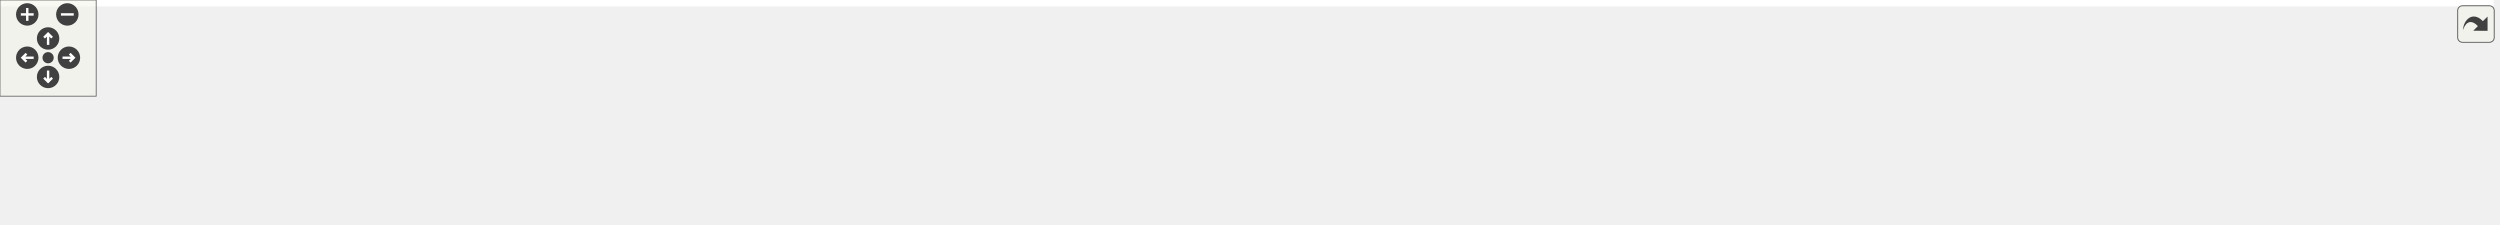
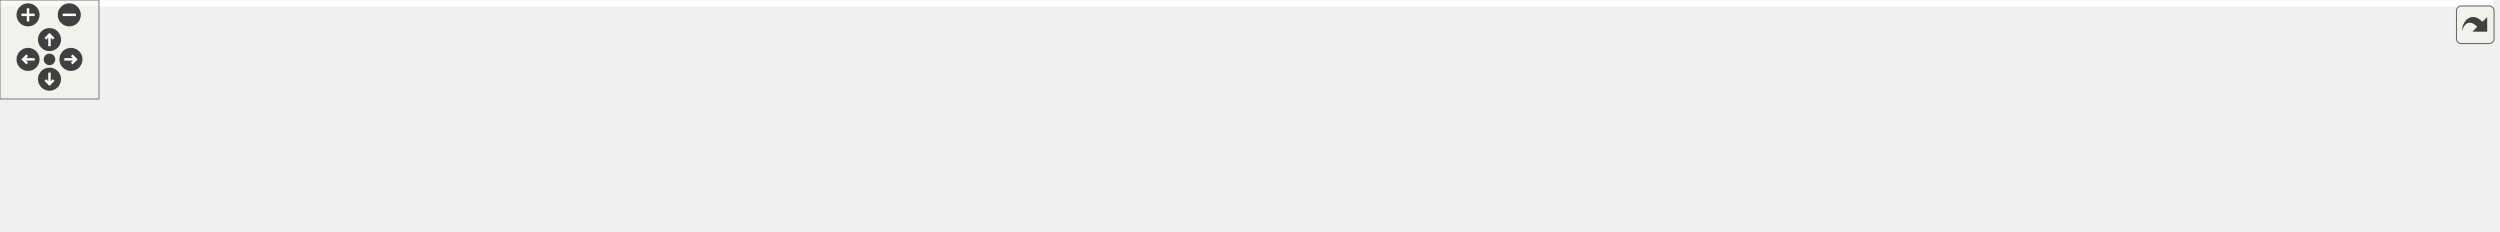
<svg xmlns="http://www.w3.org/2000/svg" xmlns:xlink="http://www.w3.org/1999/xlink" id="main" version="1.1" xml:space="preserve">
  <style type="text/css">
.edge:hover path { stroke: red; }
.edge:hover polygon { stroke: red; fill: red; }
</style>
  <defs>
    <circle id="rim" cx="0" cy="0" r="7" />
    <circle id="rim2" cx="0" cy="0" r="3.5" />
    <g id="zoomPlus">
      <use xlink:href="#rim" fill="#404040">
        <set attributeName="fill" to="#808080" begin="zoomplus.mouseover" end="zoomplus.mouseout" />
      </use>
      <path d="M-4,0h8M0,-4v8" fill="none" stroke="white" stroke-width="1.5" pointer-events="none" />
    </g>
    <g id="zoomMin">
      <use xlink:href="#rim" fill="#404040">
        <set attributeName="fill" to="#808080" begin="zoomminus.mouseover" end="zoomminus.mouseout" />
      </use>
      <path d="M-4,0h8" fill="none" stroke="white" stroke-width="1.5" pointer-events="none" />
    </g>
    <g id="dirArrow">
      <path fill="none" stroke="white" stroke-width="1.5" d="M0,-3.0v7 M-2.5,-0.5L0,-3.0L2.5,-0.5" />
    </g>
    <g id="resetDef">
      <use xlink:href="#rim2" fill="#404040">
        <set attributeName="fill" to="#808080" begin="reset.mouseover" end="reset.mouseout" />
      </use>
    </g>
  </defs>
  <svg id="graph" class="graph">
    <g id="viewport">
-       <polygon fill="white" stroke="none" points="-4,4 -4,-80 1555.5,-80 1555.5,4 -4,4" />
+       <polygon fill="white" stroke="none" points="-4,4 -4,-80 1511.5,-80 1511.5,4 -4,4" />
      <g id="node1" class="node">
-         <polygon fill="#bfbfbf" stroke="black" points="745.5,-56.5 745.5,-75.5 846.5,-75.5 846.5,-56.5 745.5,-56.5" />
-         <text text-anchor="middle" x="796" y="-63.5" font-family="Helvetica,sans-Serif" font-size="10.00">include/utils/strings.h</text>
+         <polygon fill="#bfbfbf" stroke="black" points="704,-56.5 704,-75.5 813,-75.5 813,-56.5 704,-56.5" />
+         <text text-anchor="middle" x="758.5" y="-63.5" font-family="Helvetica,sans-Serif" font-size="10.00">include/utils/strings.h</text>
      </g>
      <g id="node2" class="node">
        <g id="a_node2">
          <a xlink:href="_command_8cpp.html" target="_top" xlink:title="Commands. ">
-             <polygon fill="white" stroke="black" points="0,-0.5 0,-19.5 144,-19.5 144,-0.5 0,-0.5" />
-             <text text-anchor="middle" x="72" y="-7.5" font-family="Helvetica,sans-Serif" font-size="10.00">src/commands/Command.cpp</text>
+             <polygon fill="white" stroke="black" points="0,-0.5 0,-19.5 149,-19.5 149,-0.5 0,-0.5" />
+             <text text-anchor="middle" x="74.5" y="-7.5" font-family="Helvetica,sans-Serif" font-size="10.00">src/commands/Command.cpp</text>
          </a>
        </g>
      </g>
      <g id="edge1" class="edge">
-         <path fill="none" stroke="midnightblue" d="M734.797,-61.551C620.408,-54.918 366.449,-39.319 153,-20 150.182,-19.745 147.309,-19.475 144.409,-19.193" />
-         <polygon fill="midnightblue" stroke="midnightblue" points="734.912,-65.063 745.097,-62.145 735.315,-58.075 734.912,-65.063" />
+         <path fill="none" stroke="midnightblue" d="M693.574,-60.811C583.44,-53.554 353.002,-37.709 158.5,-20 155.433,-19.721 152.303,-19.427 149.143,-19.122" />
+         <polygon fill="midnightblue" stroke="midnightblue" points="693.643,-64.323 703.851,-61.487 694.102,-57.339 693.643,-64.323" />
      </g>
      <g id="node3" class="node">
        <g id="a_node3">
-           <a xlink:href="_command_set_8cpp.html" target="_top" xlink:title="Set command. ">
-             <polygon fill="white" stroke="black" points="162,-0.5 162,-19.5 320,-19.5 320,-0.5 162,-0.5" />
-             <text text-anchor="middle" x="241" y="-7.5" font-family="Helvetica,sans-Serif" font-size="10.00">src/commands/CommandSet.cpp</text>
+           <a xlink:href="_command_set_8cpp.html" target="_top" xlink:title="Get/Set Commands. ">
+             <polygon fill="white" stroke="black" points="167.5,-0.5 167.5,-19.5 331.5,-19.5 331.5,-0.5 167.5,-0.5" />
+             <text text-anchor="middle" x="249.5" y="-7.5" font-family="Helvetica,sans-Serif" font-size="10.00">src/commands/CommandSet.cpp</text>
          </a>
        </g>
      </g>
      <g id="edge2" class="edge">
-         <path fill="none" stroke="midnightblue" d="M734.998,-59.237C645.812,-50.785 474.602,-34.461 329,-20 326.096,-19.712 323.139,-19.416 320.152,-19.117" />
-         <polygon fill="midnightblue" stroke="midnightblue" points="734.913,-62.744 745.199,-60.203 735.574,-55.776 734.913,-62.744" />
+         <path fill="none" stroke="midnightblue" d="M693.435,-58.097C600.569,-48.245 430.154,-30.166 329.633,-19.501" />
+         <polygon fill="midnightblue" stroke="midnightblue" points="693.231,-61.595 703.544,-59.17 693.97,-54.634 693.231,-61.595" />
      </g>
      <g id="node4" class="node">
        <g id="a_node4">
-           <a xlink:href="_font_8cpp.html" target="_top" xlink:title="Font implementation. ">
-             <polygon fill="white" stroke="black" points="338,-0.5 338,-19.5 406,-19.5 406,-0.5 338,-0.5" />
-             <text text-anchor="middle" x="372" y="-7.5" font-family="Helvetica,sans-Serif" font-size="10.00">src/Font.cpp</text>
+           <a xlink:href="_loader_t_r1_8cpp.html" target="_top" xlink:title="TR1 level file loader. ">
+             <polygon fill="white" stroke="black" points="349.5,-0.5 349.5,-19.5 481.5,-19.5 481.5,-0.5 349.5,-0.5" />
+             <text text-anchor="middle" x="415.5" y="-7.5" font-family="Helvetica,sans-Serif" font-size="10.00">src/loader/LoaderTR1.cpp</text>
          </a>
        </g>
      </g>
      <g id="edge3" class="edge">
-         <path fill="none" stroke="midnightblue" d="M735.005,-59.48C659.576,-52.267 527.378,-38.36 415,-20 412.14,-19.533 409.181,-19.006 406.216,-18.447" />
-         <polygon fill="midnightblue" stroke="midnightblue" points="734.978,-62.993 745.264,-60.453 735.639,-56.024 734.978,-62.993" />
+         <path fill="none" stroke="midnightblue" d="M694.052,-54.854C629.246,-44.651 530.454,-29.098 469.595,-19.516" />
+         <polygon fill="midnightblue" stroke="midnightblue" points="693.728,-58.346 704.151,-56.444 694.817,-51.431 693.728,-58.346" />
      </g>
      <g id="node5" class="node">
        <g id="a_node5">
-           <a xlink:href="_font_manager_8cpp.html" target="_top" xlink:title="Font Manager. ">
-             <polygon fill="white" stroke="black" points="424.5,-0.5 424.5,-19.5 531.5,-19.5 531.5,-0.5 424.5,-0.5" />
-             <text text-anchor="middle" x="478" y="-7.5" font-family="Helvetica,sans-Serif" font-size="10.00">src/FontManager.cpp</text>
+           <a xlink:href="_menu_8cpp.html" target="_top" xlink:title="Main Menu. ">
+             <polygon fill="white" stroke="black" points="500,-0.5 500,-19.5 577,-19.5 577,-0.5 500,-0.5" />
+             <text text-anchor="middle" x="538.5" y="-7.5" font-family="Helvetica,sans-Serif" font-size="10.00">src/Menu.cpp</text>
          </a>
        </g>
      </g>
      <g id="edge4" class="edge">
-         <path fill="none" stroke="midnightblue" d="M735.506,-54.727C675.413,-44.523 584.343,-29.058 528.152,-19.516" />
-         <polygon fill="midnightblue" stroke="midnightblue" points="735.167,-58.22 745.612,-56.444 736.339,-51.319 735.167,-58.22" />
+         <path fill="none" stroke="midnightblue" d="M713.782,-54.024C672.224,-43.823 611.187,-28.841 573.197,-19.516" />
+         <polygon fill="midnightblue" stroke="midnightblue" points="713.094,-57.459 723.64,-56.444 714.763,-50.661 713.094,-57.459" />
      </g>
      <g id="node6" class="node">
        <g id="a_node6">
-           <a xlink:href="_font_t_r_l_e_8cpp.html" target="_top" xlink:title="SDL Font implementation. ">
-             <polygon fill="white" stroke="black" points="549.5,-0.5 549.5,-19.5 642.5,-19.5 642.5,-0.5 549.5,-0.5" />
-             <text text-anchor="middle" x="596" y="-7.5" font-family="Helvetica,sans-Serif" font-size="10.00">src/FontTRLE.cpp</text>
+           <a xlink:href="_run_time_8cpp.html" target="_top" xlink:title="Runtime Configuration Storage. ">
+             <polygon fill="white" stroke="black" points="595.5,-0.5 595.5,-19.5 687.5,-19.5 687.5,-0.5 595.5,-0.5" />
+             <text text-anchor="middle" x="641.5" y="-7.5" font-family="Helvetica,sans-Serif" font-size="10.00">src/RunTime.cpp</text>
          </a>
        </g>
      </g>
      <g id="edge5" class="edge">
-         <path fill="none" stroke="midnightblue" d="M754.626,-53.829C716.864,-43.633 661.86,-28.782 627.542,-19.516" />
-         <polygon fill="midnightblue" stroke="midnightblue" points="753.743,-57.216 764.309,-56.444 755.567,-50.458 753.743,-57.216" />
+         <path fill="none" stroke="midnightblue" d="M730.836,-52.232C708.951,-42.131 679.003,-28.309 659.952,-19.516" />
+         <polygon fill="midnightblue" stroke="midnightblue" points="729.415,-55.431 739.961,-56.444 732.348,-49.075 729.415,-55.431" />
      </g>
      <g id="node7" class="node">
        <g id="a_node7">
-           <a xlink:href="_game_8cpp.html" target="_top" xlink:title="Game abstraction. ">
-             <polygon fill="white" stroke="black" points="660.5,-0.5 660.5,-19.5 737.5,-19.5 737.5,-0.5 660.5,-0.5" />
-             <text text-anchor="middle" x="699" y="-7.5" font-family="Helvetica,sans-Serif" font-size="10.00">src/Game.cpp</text>
+           <a xlink:href="_font_8cpp.html" target="_top" xlink:title="Font Interface. ">
+             <polygon fill="white" stroke="black" points="705.5,-0.5 705.5,-19.5 811.5,-19.5 811.5,-0.5 705.5,-0.5" />
+             <text text-anchor="middle" x="758.5" y="-7.5" font-family="Helvetica,sans-Serif" font-size="10.00">src/system/Font.cpp</text>
          </a>
        </g>
      </g>
      <g id="edge6" class="edge">
-         <path fill="none" stroke="midnightblue" d="M771.665,-51.453C753.757,-41.483 729.946,-28.228 714.546,-19.654" />
-         <polygon fill="midnightblue" stroke="midnightblue" points="769.975,-54.518 780.415,-56.324 773.38,-48.402 769.975,-54.518" />
+         <path fill="none" stroke="midnightblue" d="M758.5,-45.804C758.5,-36.91 758.5,-26.78 758.5,-19.751" />
+         <polygon fill="midnightblue" stroke="midnightblue" points="755,-46.083 758.5,-56.083 762,-46.083 755,-46.083" />
      </g>
      <g id="node8" class="node">
        <g id="a_node8">
-           <a xlink:href="_render_8cpp.html" target="_top" xlink:title="OpenRaider Renderer class. ">
-             <polygon fill="white" stroke="black" points="755.5,-0.5 755.5,-19.5 836.5,-19.5 836.5,-0.5 755.5,-0.5" />
-             <text text-anchor="middle" x="796" y="-7.5" font-family="Helvetica,sans-Serif" font-size="10.00">src/Render.cpp</text>
+           <a xlink:href="_font_t_r_l_e_8cpp.html" target="_top" xlink:title="Tomb Raider Level Editor Font loader. ">
+             <polygon fill="white" stroke="black" points="829.5,-0.5 829.5,-19.5 961.5,-19.5 961.5,-0.5 829.5,-0.5" />
+             <text text-anchor="middle" x="895.5" y="-7.5" font-family="Helvetica,sans-Serif" font-size="10.00">src/system/FontTRLE.cpp</text>
          </a>
        </g>
      </g>
      <g id="edge7" class="edge">
-         <path fill="none" stroke="midnightblue" d="M796,-45.804C796,-36.91 796,-26.78 796,-19.751" />
-         <polygon fill="midnightblue" stroke="midnightblue" points="792.5,-46.083 796,-56.083 799.5,-46.083 792.5,-46.083" />
+         <path fill="none" stroke="midnightblue" d="M789.523,-52.772C815.257,-42.629 851.186,-28.467 873.894,-19.516" />
+         <polygon fill="midnightblue" stroke="midnightblue" points="788.228,-49.52 780.208,-56.444 790.795,-56.033 788.228,-49.52" />
      </g>
      <g id="node9" class="node">
        <g id="a_node9">
-           <a xlink:href="_run_time_8cpp.html" target="_top" xlink:title="run time configuration storage ">
-             <polygon fill="white" stroke="black" points="855,-0.5 855,-19.5 943,-19.5 943,-0.5 855,-0.5" />
-             <text text-anchor="middle" x="899" y="-7.5" font-family="Helvetica,sans-Serif" font-size="10.00">src/RunTime.cpp</text>
+           <a xlink:href="_texture_manager_8cpp.html" target="_top" xlink:title="Texture Registry. ">
+             <polygon fill="white" stroke="black" points="980,-0.5 980,-19.5 1105,-19.5 1105,-0.5 980,-0.5" />
+             <text text-anchor="middle" x="1042.5" y="-7.5" font-family="Helvetica,sans-Serif" font-size="10.00">src/TextureManager.cpp</text>
          </a>
        </g>
      </g>
      <g id="edge8" class="edge">
-         <path fill="none" stroke="midnightblue" d="M821.579,-51.59C840.623,-41.605 866.064,-28.267 882.492,-19.654" />
-         <polygon fill="midnightblue" stroke="midnightblue" points="819.78,-48.581 812.549,-56.324 823.031,-54.781 819.78,-48.581" />
+         <path fill="none" stroke="midnightblue" d="M813.527,-54.537C867.201,-44.332 947.838,-28.999 997.71,-19.516" />
+         <polygon fill="midnightblue" stroke="midnightblue" points="812.671,-51.137 803.501,-56.444 813.978,-58.014 812.671,-51.137" />
      </g>
      <g id="node10" class="node">
        <g id="a_node10">
-           <a xlink:href="_texture_manager_8cpp.html" target="_top" xlink:title="Texture registry. ">
-             <polygon fill="white" stroke="black" points="961.5,-0.5 961.5,-19.5 1080.5,-19.5 1080.5,-0.5 961.5,-0.5" />
-             <text text-anchor="middle" x="1021" y="-7.5" font-family="Helvetica,sans-Serif" font-size="10.00">src/TextureManager.cpp</text>
+           <a xlink:href="_folder_8cpp.html" target="_top" xlink:title="File-system walking utilities. ">
+             <polygon fill="white" stroke="black" points="1123.5,-0.5 1123.5,-19.5 1223.5,-19.5 1223.5,-0.5 1123.5,-0.5" />
+             <text text-anchor="middle" x="1173.5" y="-7.5" font-family="Helvetica,sans-Serif" font-size="10.00">src/utils/Folder.cpp</text>
          </a>
        </g>
      </g>
      <g id="edge9" class="edge">
-         <path fill="none" stroke="midnightblue" d="M841.465,-54.088C883.973,-43.886 946.579,-28.861 985.515,-19.516" />
-         <polygon fill="midnightblue" stroke="midnightblue" points="840.559,-50.706 831.652,-56.444 842.193,-57.513 840.559,-50.706" />
+         <path fill="none" stroke="midnightblue" d="M823.33,-57.312C894.732,-48.725 1012.91,-34.167 1114.5,-20 1117.37,-19.599 1120.32,-19.179 1123.3,-18.747" />
+         <polygon fill="midnightblue" stroke="midnightblue" points="822.654,-53.867 813.142,-58.534 823.488,-60.818 822.654,-53.867" />
      </g>
      <g id="node11" class="node">
        <g id="a_node11">
-           <a xlink:href="strings_8cpp.html" target="_top" xlink:title="String handling utilities. ">
-             <polygon fill="white" stroke="black" points="1099,-0.5 1099,-19.5 1195,-19.5 1195,-0.5 1099,-0.5" />
-             <text text-anchor="middle" x="1147" y="-7.5" font-family="Helvetica,sans-Serif" font-size="10.00">src/utils/strings.cpp</text>
+           <a xlink:href="_folder_recursive_8cpp.html" target="_top" xlink:title="Recursive file-system walking utilities. ">
+             <polygon fill="white" stroke="black" points="1242,-0.5 1242,-19.5 1387,-19.5 1387,-0.5 1242,-0.5" />
+             <text text-anchor="middle" x="1314.5" y="-7.5" font-family="Helvetica,sans-Serif" font-size="10.00">src/utils/FolderRecursive.cpp</text>
          </a>
        </g>
      </g>
      <g id="edge10" class="edge">
-         <path fill="none" stroke="midnightblue" d="M856.708,-55.794C916.165,-46.756 1009.33,-32.542 1090,-20 1092.87,-19.554 1095.82,-19.093 1098.8,-18.627" />
-         <polygon fill="midnightblue" stroke="midnightblue" points="856.097,-52.346 846.736,-57.309 857.148,-59.267 856.097,-52.346" />
+         <path fill="none" stroke="midnightblue" d="M823.464,-59.136C914.814,-50.822 1086.41,-34.951 1232.5,-20 1235.49,-19.694 1238.54,-19.377 1241.63,-19.054" />
+         <polygon fill="midnightblue" stroke="midnightblue" points="822.908,-55.672 813.266,-60.064 823.542,-62.644 822.908,-55.672" />
      </g>
      <g id="node12" class="node">
        <g id="a_node12">
-           <a xlink:href="_window_8cpp.html" target="_top" xlink:title="windowing implementation ">
-             <polygon fill="white" stroke="black" points="1213,-0.5 1213,-19.5 1299,-19.5 1299,-0.5 1213,-0.5" />
-             <text text-anchor="middle" x="1256" y="-7.5" font-family="Helvetica,sans-Serif" font-size="10.00">src/Window.cpp</text>
+           <a xlink:href="strings_8cpp.html" target="_top" xlink:title="String handling utilities. ">
+             <polygon fill="white" stroke="black" points="1405.5,-0.5 1405.5,-19.5 1507.5,-19.5 1507.5,-0.5 1405.5,-0.5" />
+             <text text-anchor="middle" x="1456.5" y="-7.5" font-family="Helvetica,sans-Serif" font-size="10.00">src/utils/strings.cpp</text>
          </a>
        </g>
      </g>
      <g id="edge11" class="edge">
-         <path fill="none" stroke="midnightblue" d="M857.058,-59.448C936.961,-51.912 1081.27,-37.373 1204,-20 1206.9,-19.589 1209.89,-19.14 1212.9,-18.669" />
-         <polygon fill="midnightblue" stroke="midnightblue" points="856.322,-56.002 846.693,-60.42 856.976,-62.971 856.322,-56.002" />
-       </g>
-       <g id="node13" class="node">
-         <g id="a_node13">
-           <a xlink:href="_window_g_l_u_t_8cpp.html" target="_top" xlink:title="GLUT windowing implementation. ">
-             <polygon fill="white" stroke="black" points="1317.5,-0.5 1317.5,-19.5 1428.5,-19.5 1428.5,-0.5 1317.5,-0.5" />
-             <text text-anchor="middle" x="1373" y="-7.5" font-family="Helvetica,sans-Serif" font-size="10.00">src/WindowGLUT.cpp</text>
-           </a>
-         </g>
-       </g>
-       <g id="edge12" class="edge">
-         <path fill="none" stroke="midnightblue" d="M856.689,-60.652C952.651,-53.554 1145.24,-38.409 1308,-20 1311.06,-19.654 1314.19,-19.281 1317.35,-18.891" />
-         <polygon fill="midnightblue" stroke="midnightblue" points="856.307,-57.17 846.591,-61.395 856.821,-64.151 856.307,-57.17" />
-       </g>
-       <g id="node14" class="node">
-         <g id="a_node14">
-           <a xlink:href="_window_s_d_l_8cpp.html" target="_top" xlink:title="SDL windowing implementation. ">
-             <polygon fill="white" stroke="black" points="1446.5,-0.5 1446.5,-19.5 1551.5,-19.5 1551.5,-0.5 1446.5,-0.5" />
-             <text text-anchor="middle" x="1499" y="-7.5" font-family="Helvetica,sans-Serif" font-size="10.00">src/WindowSDL.cpp</text>
-           </a>
-         </g>
-       </g>
-       <g id="edge13" class="edge">
-         <path fill="none" stroke="midnightblue" d="M857.18,-62.273C971.51,-56.831 1225.26,-43.115 1438,-20 1440.77,-19.699 1443.6,-19.367 1446.46,-19.012" />
-         <polygon fill="midnightblue" stroke="midnightblue" points="856.709,-58.791 846.885,-62.759 857.039,-65.784 856.709,-58.791" />
+         <path fill="none" stroke="midnightblue" d="M823.336,-62.111C938.807,-56.59 1187.58,-43.001 1396.5,-20 1399.43,-19.677 1402.44,-19.317 1405.47,-18.933" />
+         <polygon fill="midnightblue" stroke="midnightblue" points="823.073,-58.619 813.25,-62.589 823.404,-65.611 823.073,-58.619" />
      </g>
    </g>
  </svg>
  <g id="navigator" transform="translate(0 0)" fill="#404254">
    <rect fill="#f2f5e9" fill-opacity="0.5" stroke="#606060" stroke-width=".5" x="0" y="0" width="60" height="60" />
    <use id="zoomplus" xlink:href="#zoomPlus" x="17" y="9" />
    <use id="zoomminus" xlink:href="#zoomMin" x="42" y="9" />
    <use id="reset" xlink:href="#resetDef" x="30" y="36" />
    <g id="arrowUp" xlink:href="#dirArrow" transform="translate(30 24)">
      <use xlink:href="#rim" fill="#404040">
        <set attributeName="fill" to="#808080" begin="arrowUp.mouseover" end="arrowUp.mouseout" />
      </use>
      <path fill="none" stroke="white" stroke-width="1.5" d="M0,-3.0v7 M-2.5,-0.5L0,-3.0L2.5,-0.5" />
    </g>
    <g id="arrowRight" xlink:href="#dirArrow" transform="rotate(90) translate(36 -43)">
      <use xlink:href="#rim" fill="#404040">
        <set attributeName="fill" to="#808080" begin="arrowRight.mouseover" end="arrowRight.mouseout" />
      </use>
      <path fill="none" stroke="white" stroke-width="1.5" d="M0,-3.0v7 M-2.5,-0.5L0,-3.0L2.5,-0.5" />
    </g>
    <g id="arrowDown" xlink:href="#dirArrow" transform="rotate(180) translate(-30 -48)">
      <use xlink:href="#rim" fill="#404040">
        <set attributeName="fill" to="#808080" begin="arrowDown.mouseover" end="arrowDown.mouseout" />
      </use>
      <path fill="none" stroke="white" stroke-width="1.5" d="M0,-3.0v7 M-2.5,-0.5L0,-3.0L2.5,-0.5" />
    </g>
    <g id="arrowLeft" xlink:href="#dirArrow" transform="rotate(270) translate(-36 17)">
      <use xlink:href="#rim" fill="#404040">
        <set attributeName="fill" to="#808080" begin="arrowLeft.mouseover" end="arrowLeft.mouseout" />
      </use>
      <path fill="none" stroke="white" stroke-width="1.5" d="M0,-3.0v7 M-2.5,-0.5L0,-3.0L2.5,-0.5" />
    </g>
  </g>
  <svg viewBox="0 0 15 15" width="100%" height="30px" preserveAspectRatio="xMaxYMin meet">
    <g id="arrow_out" transform="scale(0.3 0.3)">
      <a xlink:href="strings_8h__dep__incl_org.svg" target="_base">
        <rect id="button" ry="5" rx="5" y="6" x="6" height="38" width="38" fill="#f2f5e9" fill-opacity="0.5" stroke="#606060" stroke-width="1.0" />
        <path id="arrow" d="M 11.5,31.437 C 11.94,20.098 22.043,11.323 32.159,21.979 L 37.069,17.246 C 37.069,17.246 37.088,32 37.088,32 L 22.16,31.978 C 22.16,31.978 26.998,27.14 26.998,27.14 C 18.529,18.264 13.292,25.23 11.5,31.437 z" style="fill:#404040;" />
      </a>
    </g>
  </svg>
</svg>
